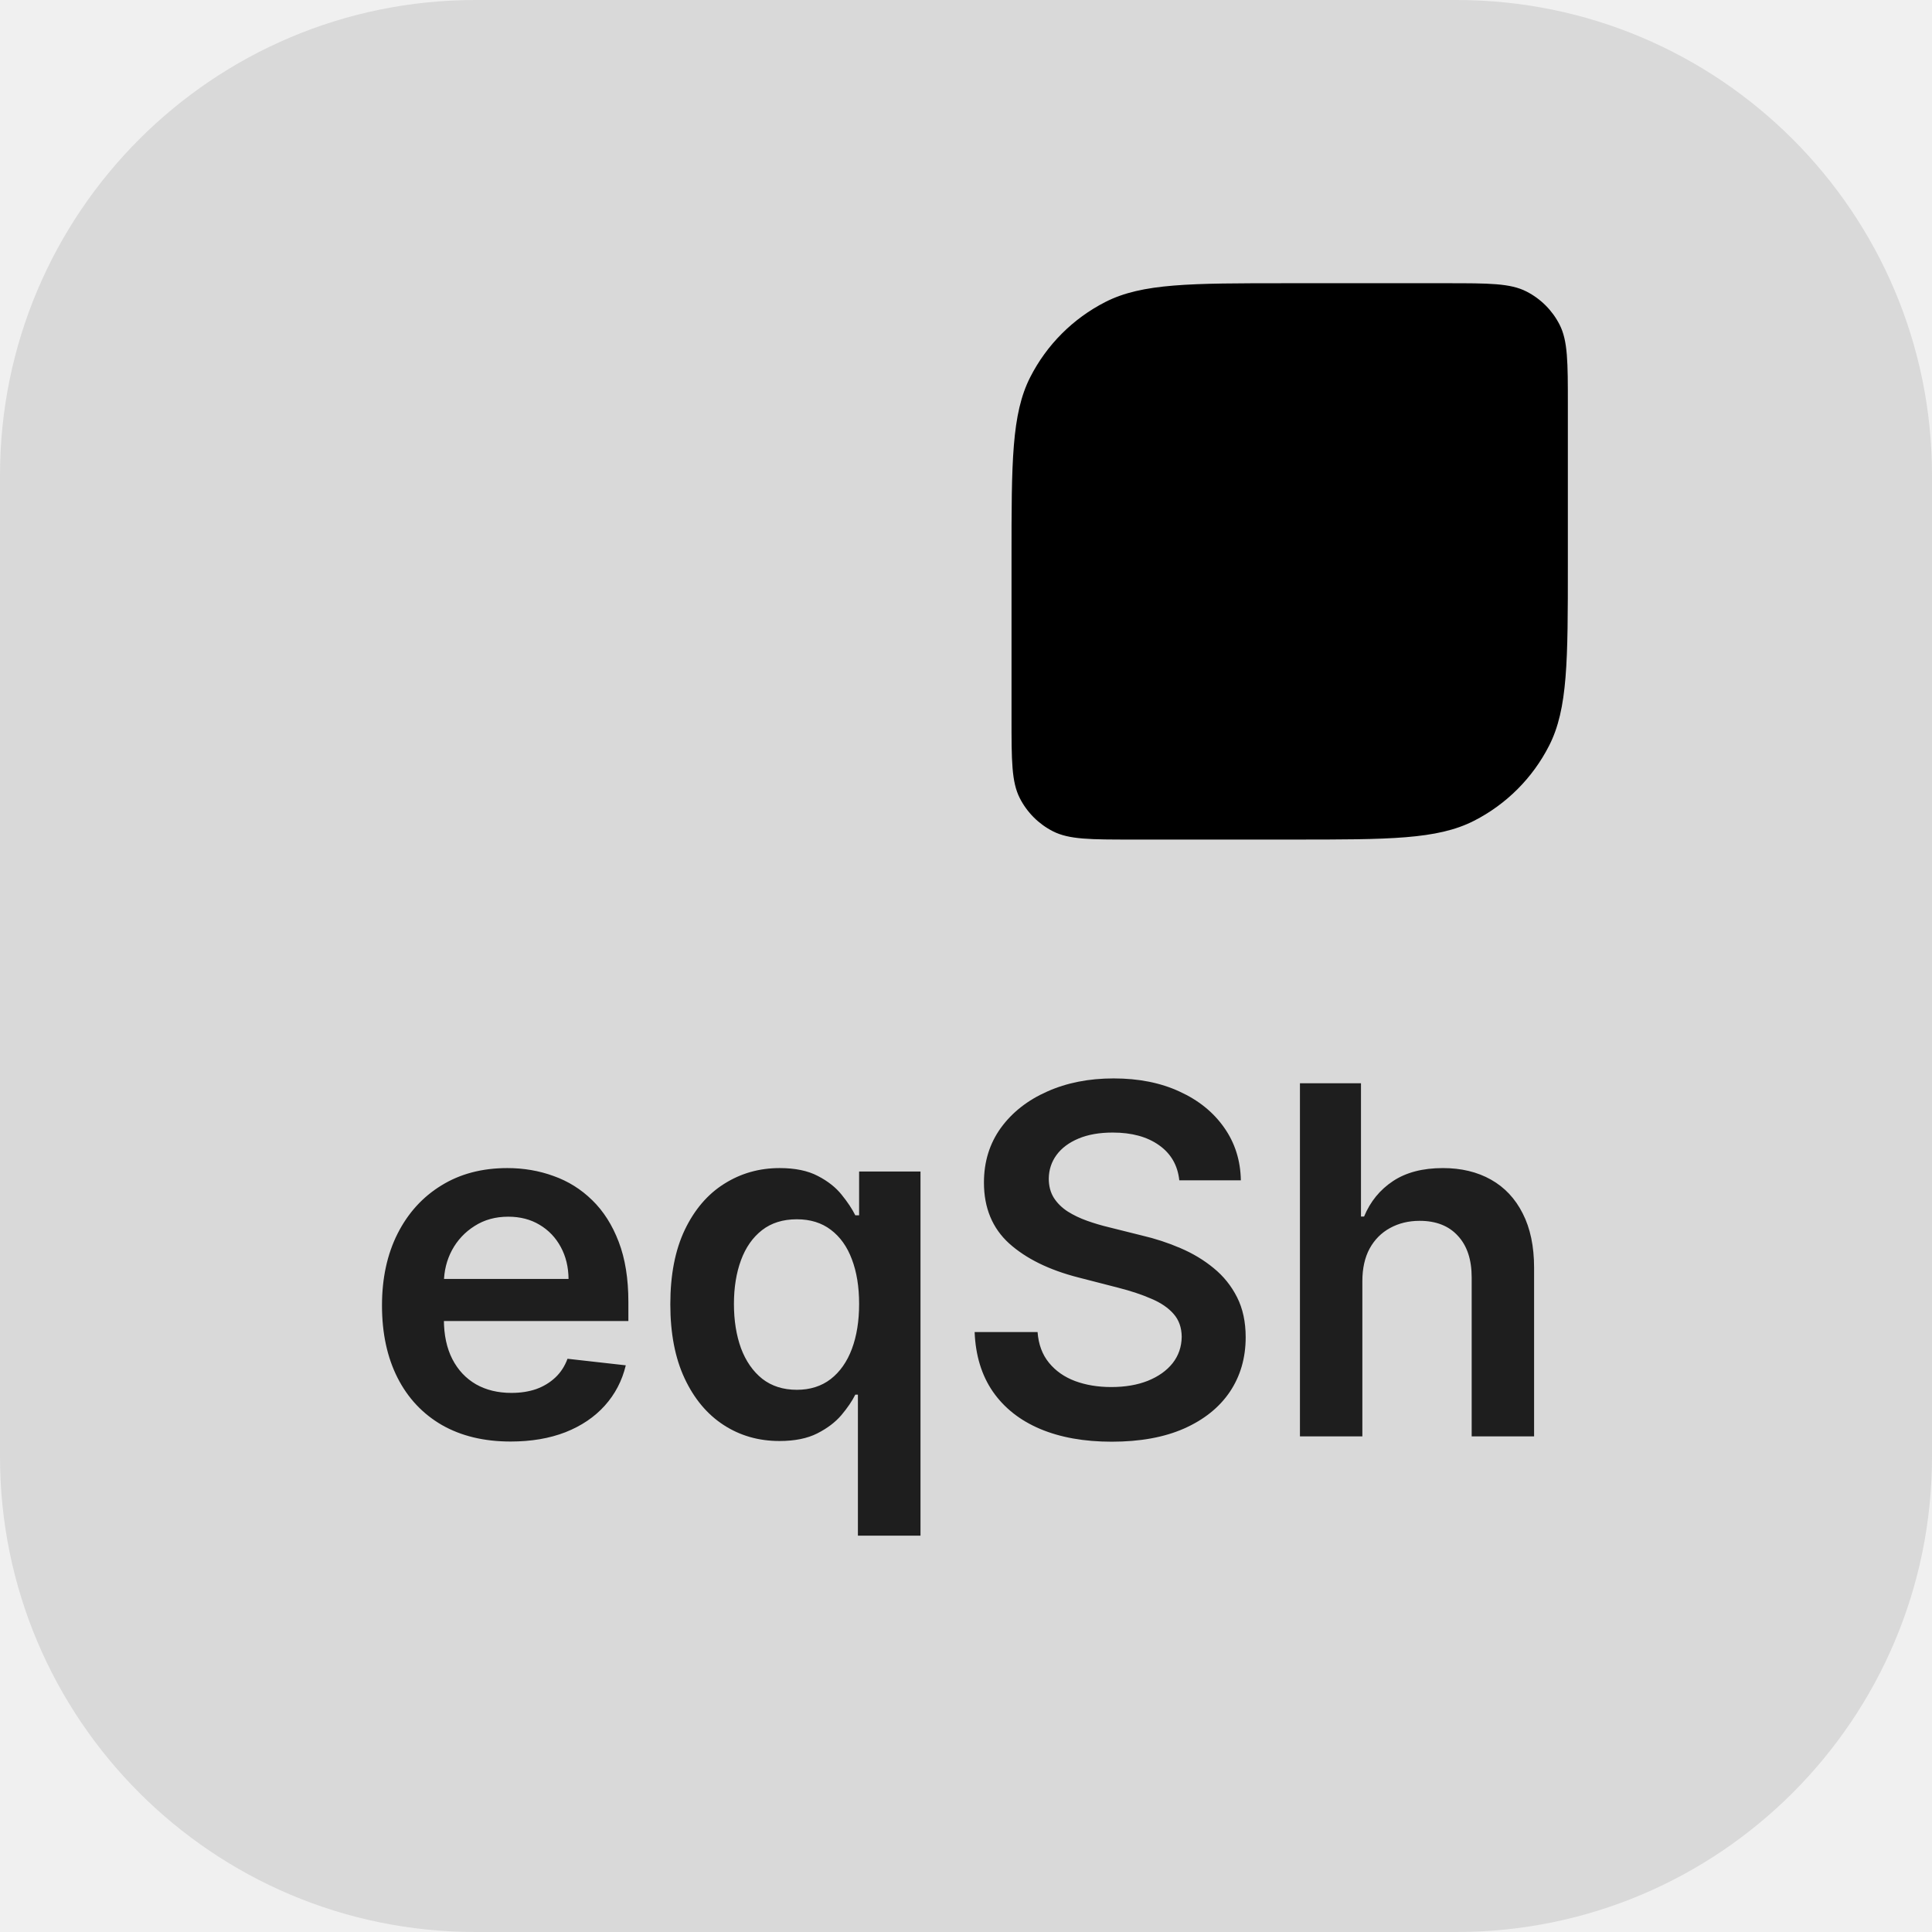
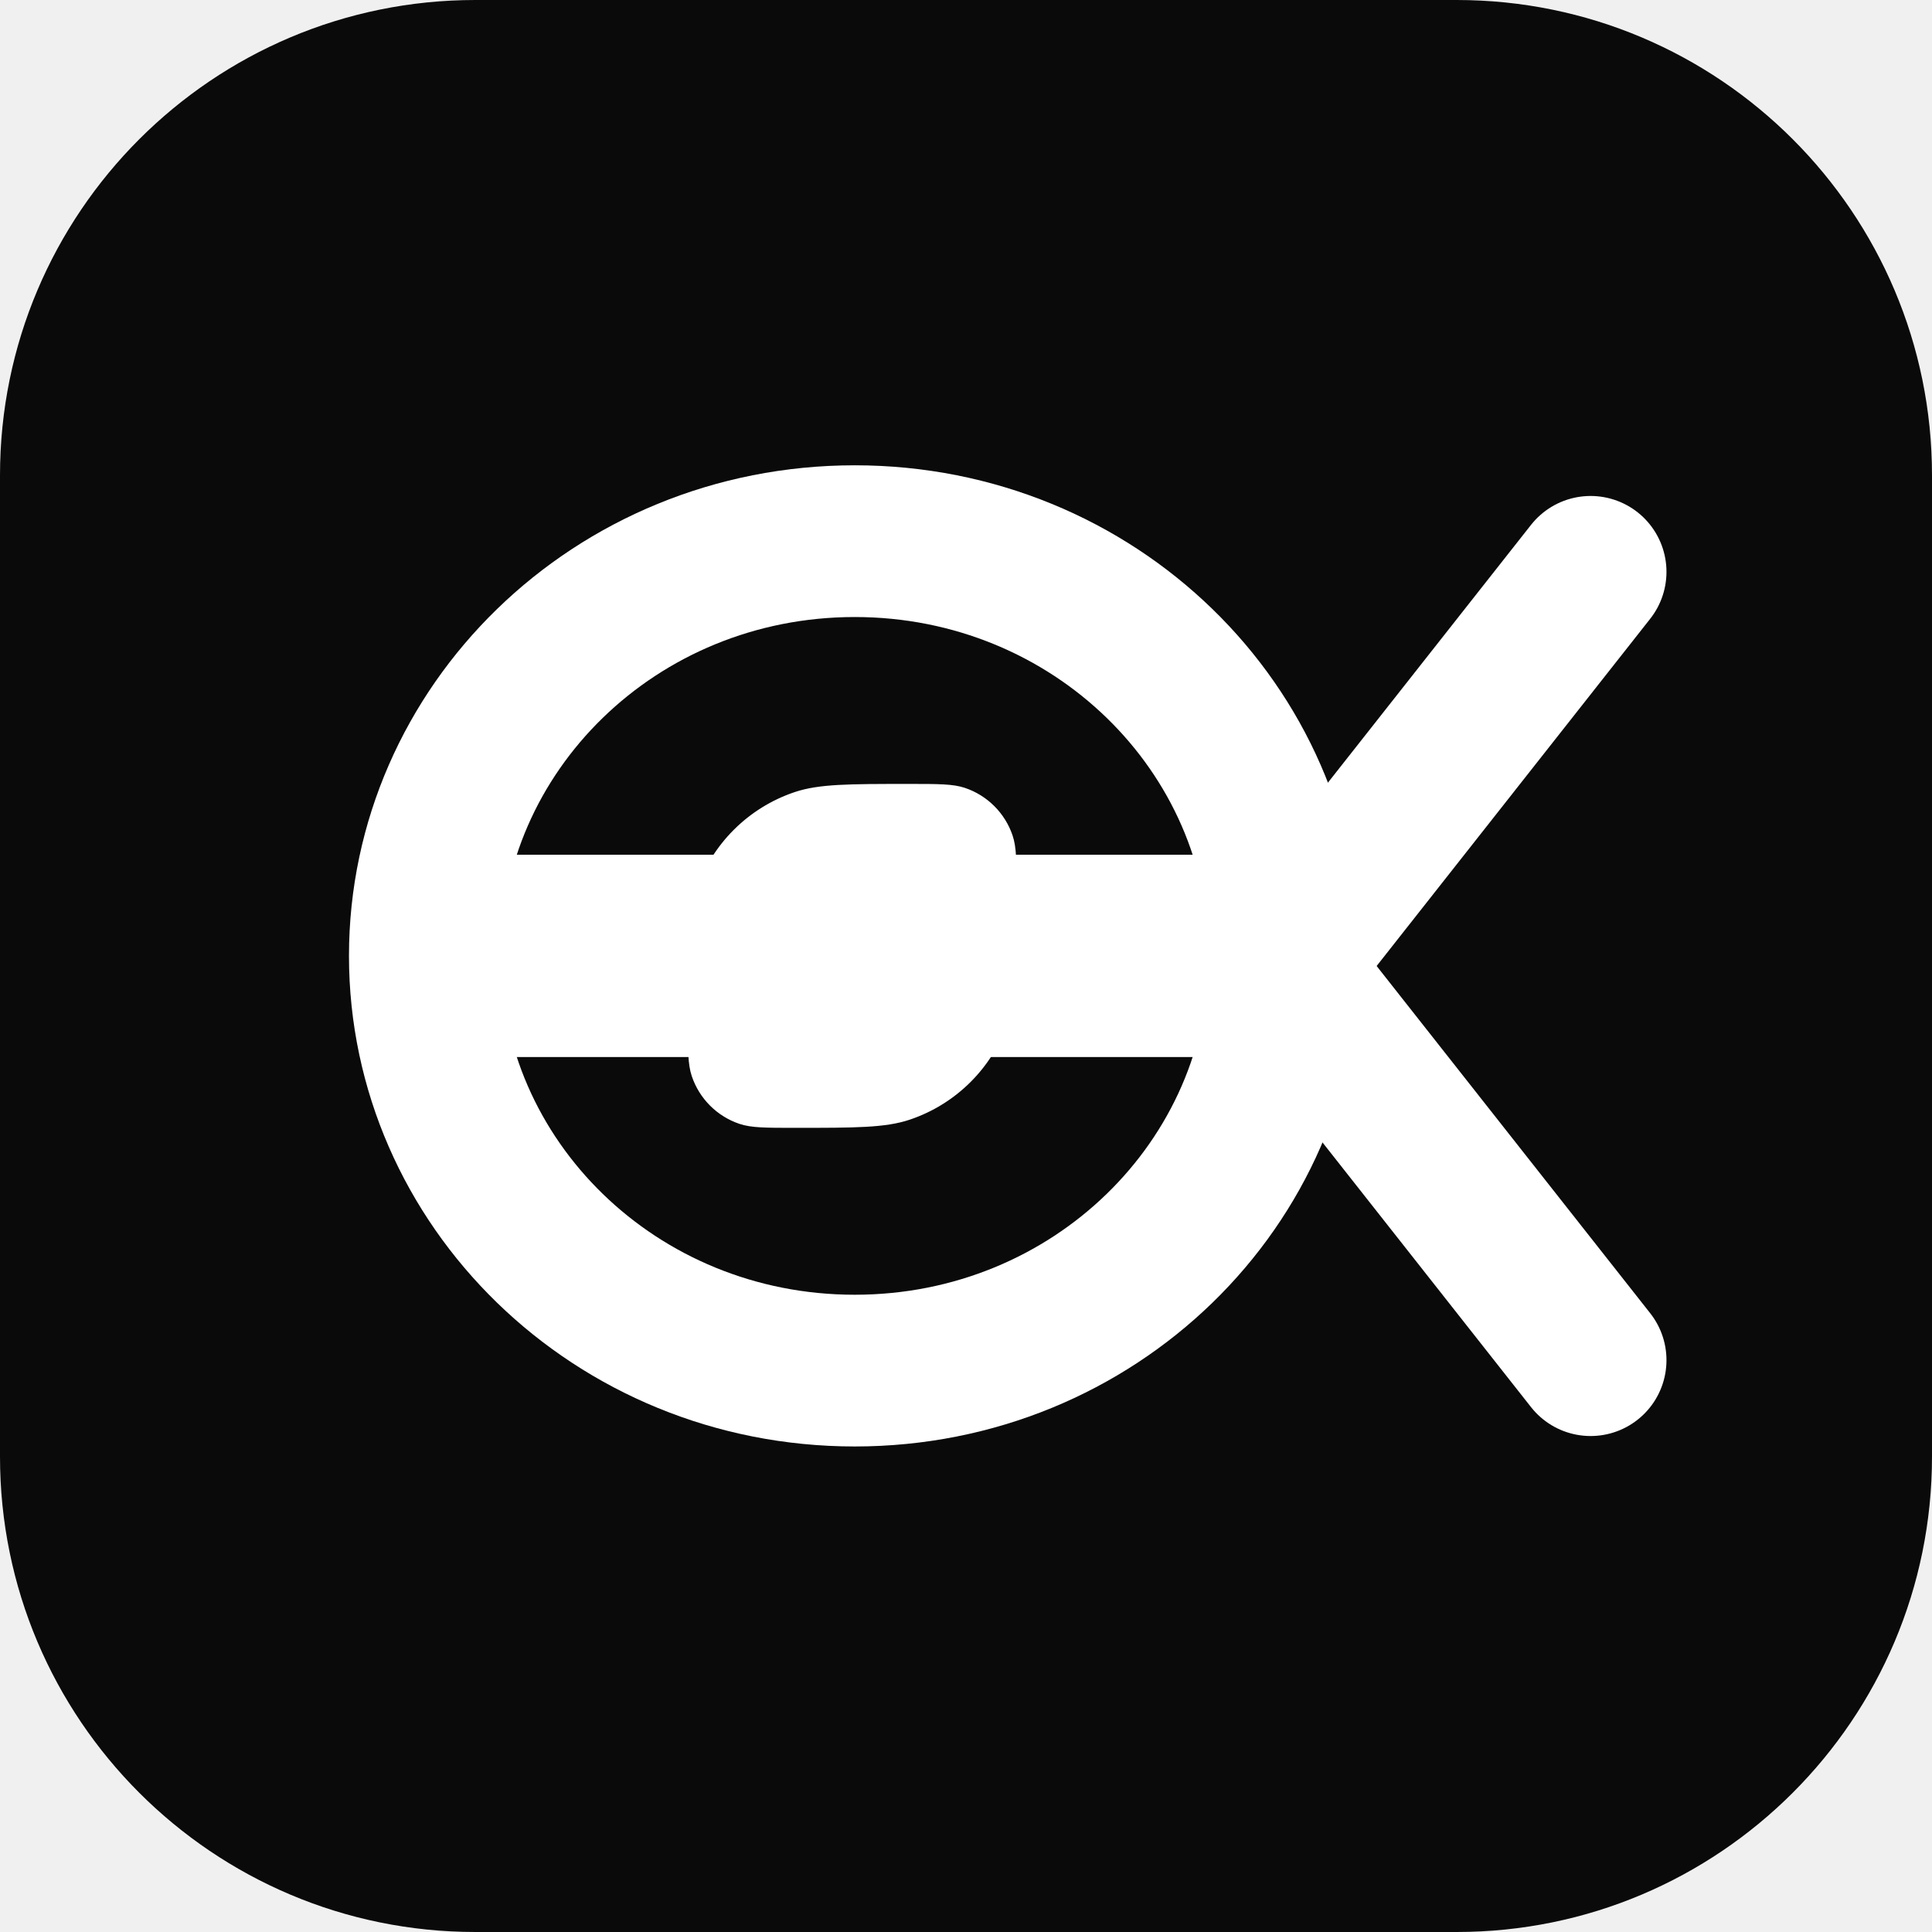
<svg xmlns="http://www.w3.org/2000/svg" width="382" height="382" viewBox="0 0 382 382" fill="none">
-   <rect width="382" height="382" rx="94" fill="#D9D9D9" />
-   <path d="M200 110.4C200 91.358 200 81.837 203.706 74.564C206.965 68.167 212.167 62.965 218.564 59.706C225.837 56 235.358 56 254.4 56H286C294.401 56 298.601 56 301.81 57.635C304.632 59.073 306.927 61.368 308.365 64.19C310 67.399 310 71.599 310 80V111.6C310 130.642 310 140.163 306.294 147.436C303.035 153.833 297.833 159.035 291.436 162.294C284.163 166 274.642 166 255.6 166H224C215.599 166 211.399 166 208.19 164.365C205.368 162.927 203.073 160.632 201.635 157.81C200 154.601 200 150.401 200 142V110.4Z" fill="black" />
-   <path d="M100.96 285.023C95.71 285.023 91.176 283.932 87.358 281.75C83.562 279.545 80.642 276.432 78.597 272.409C76.551 268.364 75.528 263.602 75.528 258.125C75.528 252.739 76.551 248.011 78.597 243.943C80.665 239.852 83.551 236.67 87.256 234.398C90.96 232.102 95.312 230.955 100.312 230.955C103.54 230.955 106.585 231.477 109.449 232.523C112.335 233.545 114.881 235.136 117.085 237.295C119.313 239.455 121.063 242.205 122.335 245.545C123.608 248.864 124.244 252.818 124.244 257.409V261.193H81.324V252.875H112.415C112.392 250.511 111.881 248.409 110.881 246.568C109.881 244.705 108.483 243.239 106.688 242.17C104.915 241.102 102.847 240.568 100.483 240.568C97.96 240.568 95.744 241.182 93.835 242.409C91.926 243.614 90.438 245.205 89.369 247.182C88.324 249.136 87.79 251.284 87.767 253.625V260.886C87.767 263.932 88.324 266.545 89.438 268.727C90.551 270.886 92.108 272.545 94.108 273.705C96.108 274.841 98.449 275.409 101.131 275.409C102.926 275.409 104.551 275.159 106.006 274.659C107.46 274.136 108.722 273.375 109.79 272.375C110.858 271.375 111.665 270.136 112.21 268.659L123.733 269.955C123.006 273 121.619 275.659 119.574 277.932C117.551 280.182 114.96 281.932 111.801 283.182C108.642 284.409 105.028 285.023 100.96 285.023ZM169.628 303.636V275.75H169.116C168.48 277.023 167.56 278.375 166.355 279.807C165.151 281.216 163.56 282.42 161.582 283.42C159.605 284.42 157.116 284.92 154.116 284.92C150.003 284.92 146.321 283.864 143.071 281.75C139.821 279.636 137.253 276.568 135.366 272.545C133.48 268.523 132.537 263.636 132.537 257.886C132.537 252.068 133.491 247.159 135.401 243.159C137.332 239.136 139.935 236.102 143.207 234.057C146.48 231.989 150.128 230.955 154.151 230.955C157.219 230.955 159.741 231.477 161.719 232.523C163.696 233.545 165.264 234.784 166.423 236.239C167.582 237.67 168.48 239.023 169.116 240.295H169.866V231.636H182.003V303.636H169.628ZM157.56 274.795C160.173 274.795 162.401 274.091 164.241 272.682C166.082 271.25 167.48 269.261 168.435 266.716C169.389 264.17 169.866 261.205 169.866 257.818C169.866 254.432 169.389 251.489 168.435 248.989C167.503 246.489 166.116 244.545 164.276 243.159C162.457 241.773 160.219 241.08 157.56 241.08C154.81 241.08 152.514 241.795 150.673 243.227C148.832 244.659 147.446 246.636 146.514 249.159C145.582 251.682 145.116 254.568 145.116 257.818C145.116 261.091 145.582 264.011 146.514 266.58C147.469 269.125 148.866 271.136 150.707 272.614C152.571 274.068 154.855 274.795 157.56 274.795ZM233.173 233.375C232.855 230.398 231.514 228.08 229.151 226.42C226.81 224.761 223.764 223.932 220.014 223.932C217.378 223.932 215.116 224.33 213.23 225.125C211.344 225.92 209.901 227 208.901 228.364C207.901 229.727 207.389 231.284 207.366 233.034C207.366 234.489 207.696 235.75 208.355 236.818C209.037 237.886 209.957 238.795 211.116 239.545C212.276 240.273 213.56 240.886 214.969 241.386C216.378 241.886 217.798 242.307 219.23 242.648L225.776 244.284C228.412 244.898 230.946 245.727 233.378 246.773C235.832 247.818 238.026 249.136 239.957 250.727C241.912 252.318 243.457 254.239 244.594 256.489C245.73 258.739 246.298 261.375 246.298 264.398C246.298 268.489 245.253 272.091 243.162 275.205C241.071 278.295 238.048 280.716 234.094 282.466C230.162 284.193 225.401 285.057 219.81 285.057C214.378 285.057 209.662 284.216 205.662 282.534C201.685 280.852 198.571 278.398 196.321 275.17C194.094 271.943 192.889 268.011 192.707 263.375H205.151C205.332 265.807 206.082 267.83 207.401 269.443C208.719 271.057 210.435 272.261 212.548 273.057C214.685 273.852 217.071 274.25 219.707 274.25C222.457 274.25 224.866 273.841 226.935 273.023C229.026 272.182 230.662 271.023 231.844 269.545C233.026 268.045 233.628 266.295 233.651 264.295C233.628 262.477 233.094 260.977 232.048 259.795C231.003 258.591 229.537 257.591 227.651 256.795C225.787 255.977 223.605 255.25 221.105 254.614L213.162 252.568C207.412 251.091 202.866 248.852 199.526 245.852C196.207 242.83 194.548 238.818 194.548 233.818C194.548 229.705 195.662 226.102 197.889 223.011C200.139 219.92 203.196 217.523 207.06 215.818C210.923 214.091 215.298 213.227 220.185 213.227C225.139 213.227 229.48 214.091 233.207 215.818C236.957 217.523 239.901 219.898 242.037 222.943C244.173 225.966 245.276 229.443 245.344 233.375H233.173ZM269.369 253.318V284H257.028V214.182H269.097V240.534H269.71C270.938 237.58 272.835 235.25 275.403 233.545C277.994 231.818 281.29 230.955 285.29 230.955C288.926 230.955 292.097 231.716 294.801 233.239C297.506 234.761 299.597 236.989 301.074 239.92C302.574 242.852 303.324 246.432 303.324 250.659V284H290.983V252.568C290.983 249.045 290.074 246.307 288.256 244.352C286.46 242.375 283.938 241.386 280.688 241.386C278.506 241.386 276.551 241.864 274.824 242.818C273.119 243.75 271.778 245.102 270.801 246.875C269.847 248.648 269.369 250.795 269.369 253.318Z" fill="#1E1E1E" />
+   <rect width="382" height="382" rx="94" fill="#0A0A0A" />
+   <path d="M169 107C216.378 107 254 144.14 254 189C254 233.86 216.378 271 169 271C121.622 271 84 233.86 84 189C84 144.14 121.622 107 169 107Z" stroke="white" stroke-width="30" />
+   <line x1="83" y1="189" x2="254" y2="189" stroke="white" stroke-width="40" />
+   <line x1="314.499" y1="113.065" x2="255.065" y2="188.501" stroke="white" stroke-width="30" stroke-linecap="round" />
+   <line x1="15" y1="-15" x2="111.036" y2="-15" transform="matrix(-0.618872 -0.785492 -0.785492 0.618872 312 290)" stroke="white" stroke-width="30" stroke-linecap="round" />
+   <path d="M179.805 155.5C185.612 155.5 188.393 155.506 190.622 156.256C194.922 157.702 198.298 161.078 199.744 165.378C200.494 167.607 200.5 170.388 200.5 176.195V179.195C200.5 191.154 200.493 197.011 198.909 201.722C195.867 210.767 188.767 217.867 179.722 220.909C175.011 222.493 169.154 222.5 157.195 222.5C151.388 222.5 148.607 222.494 146.378 221.744C142.078 220.298 138.702 216.922 137.256 212.622C136.506 210.393 136.5 207.612 136.5 201.805V198.805C136.5 186.846 136.507 180.989 138.091 176.278C141.133 167.233 148.233 160.133 157.278 157.091C161.989 155.507 167.846 155.5 179.805 155.5Z" fill="white" stroke="white" />
</svg>
